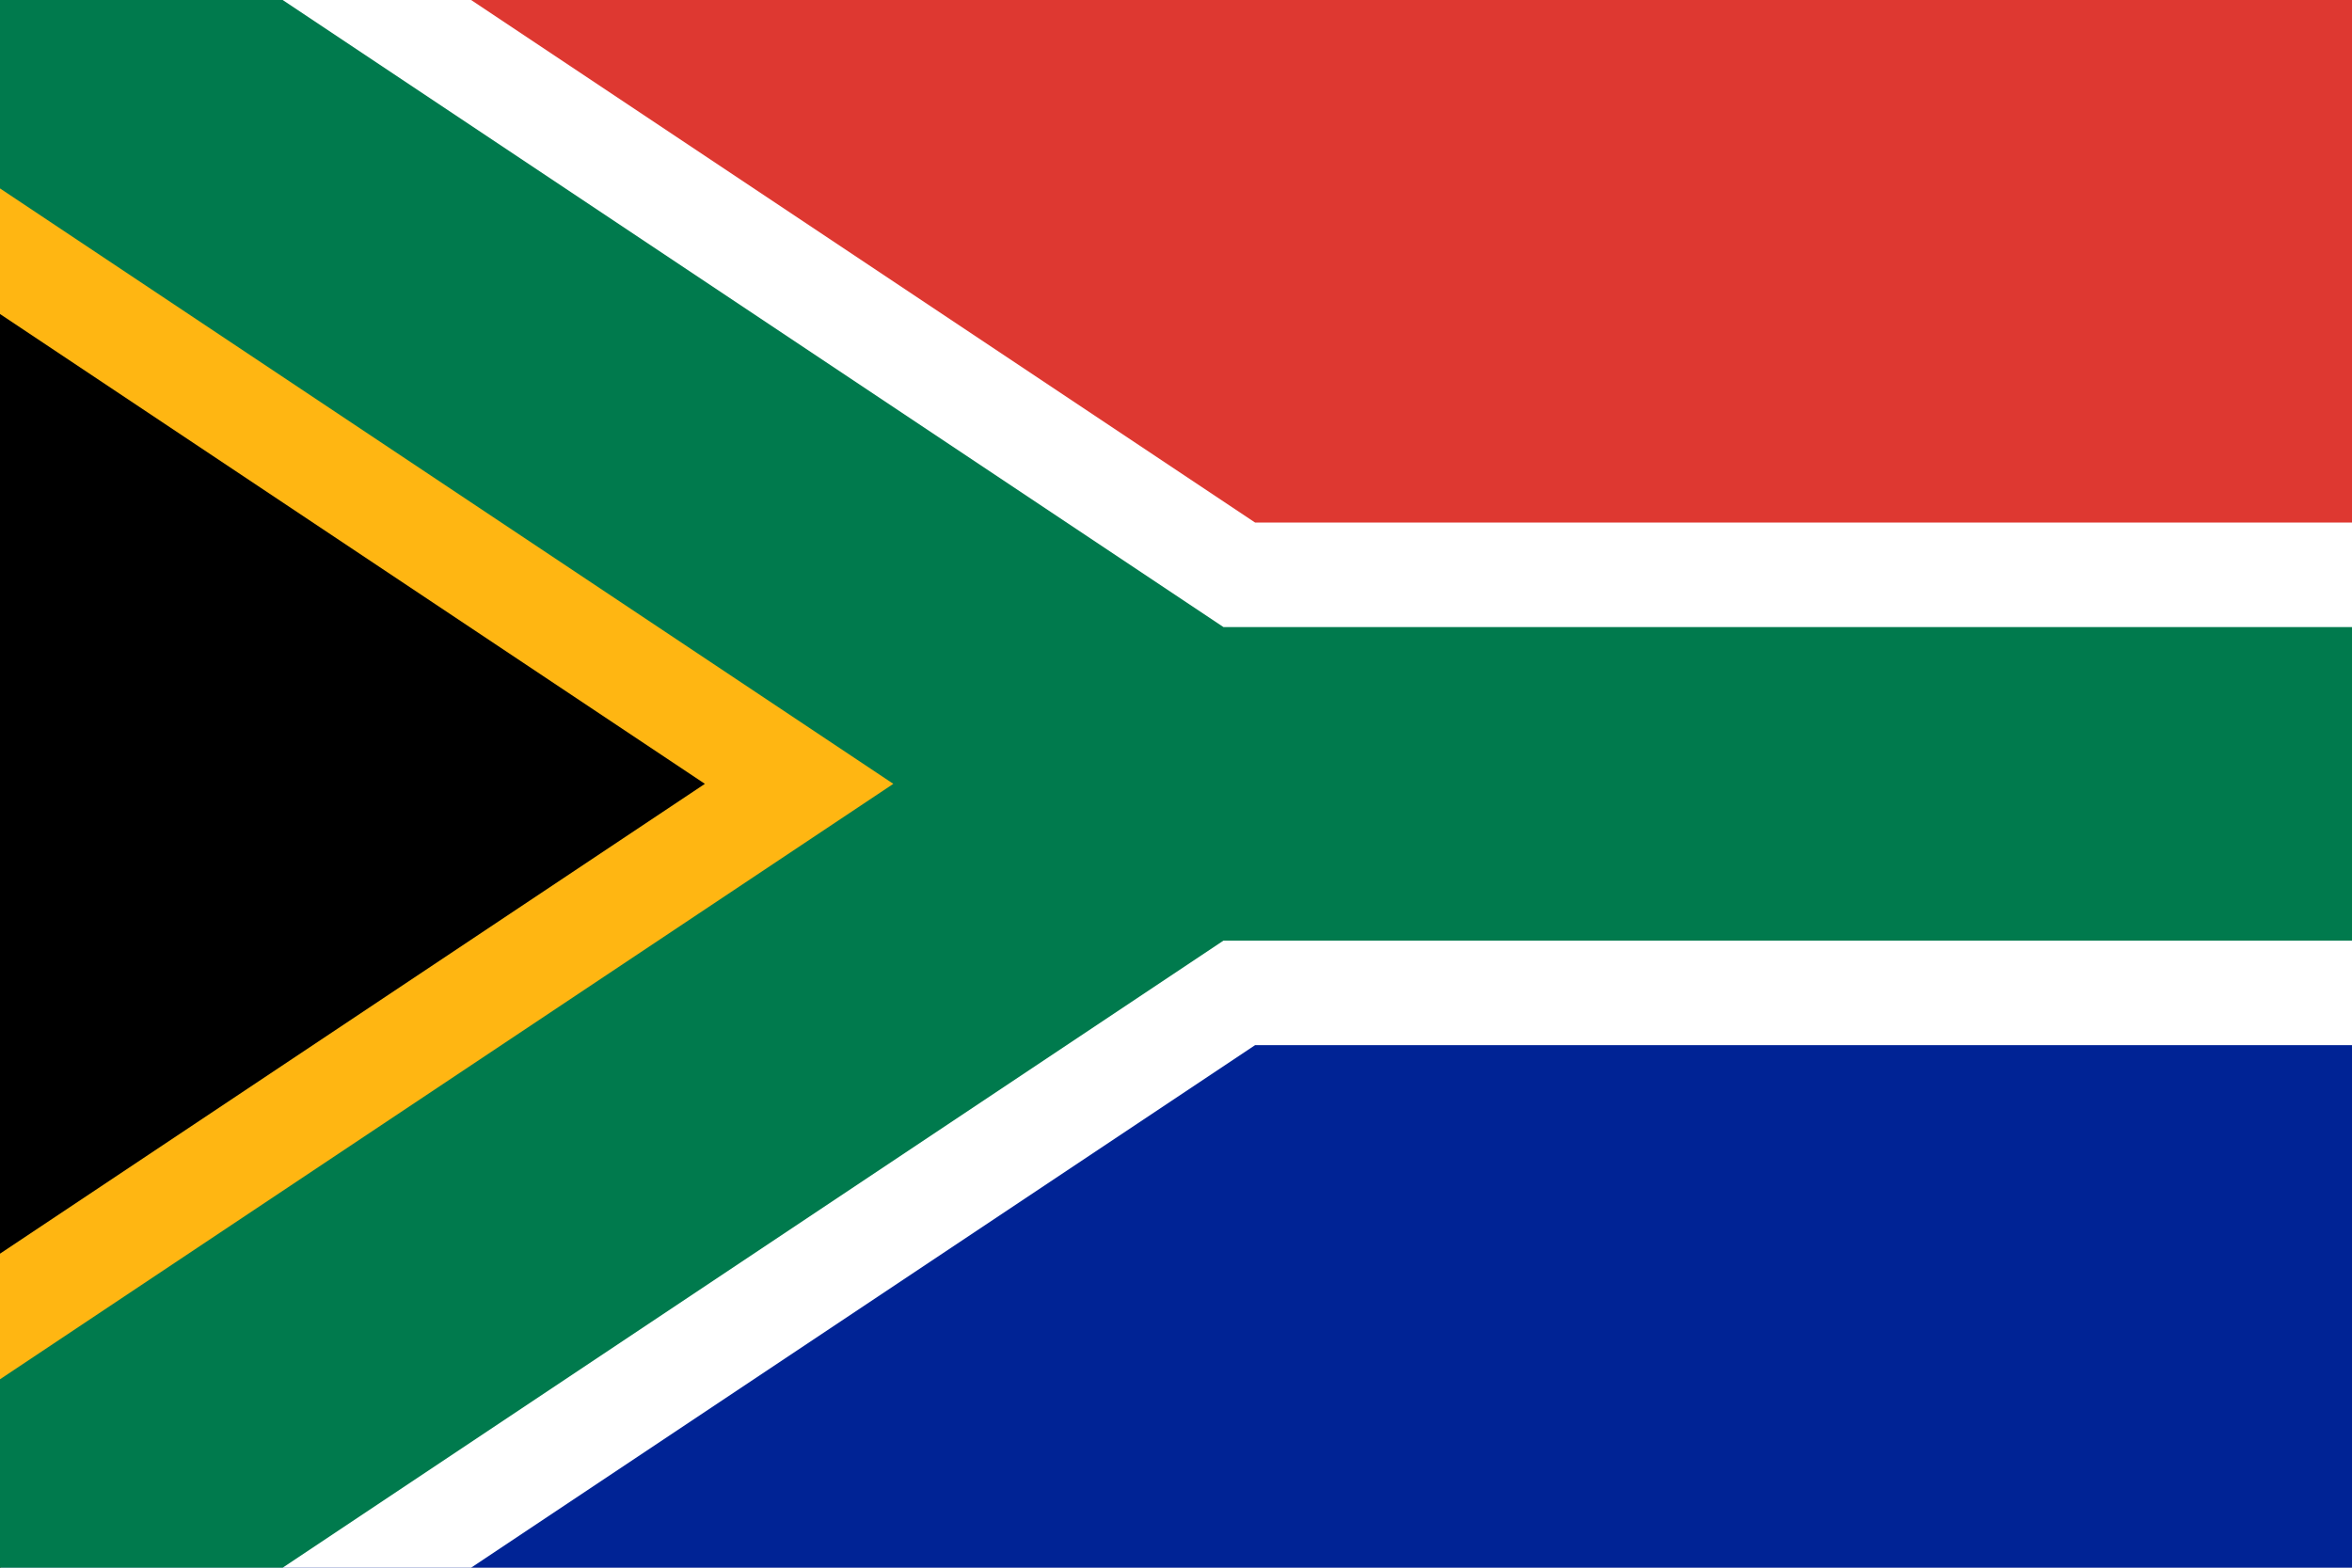
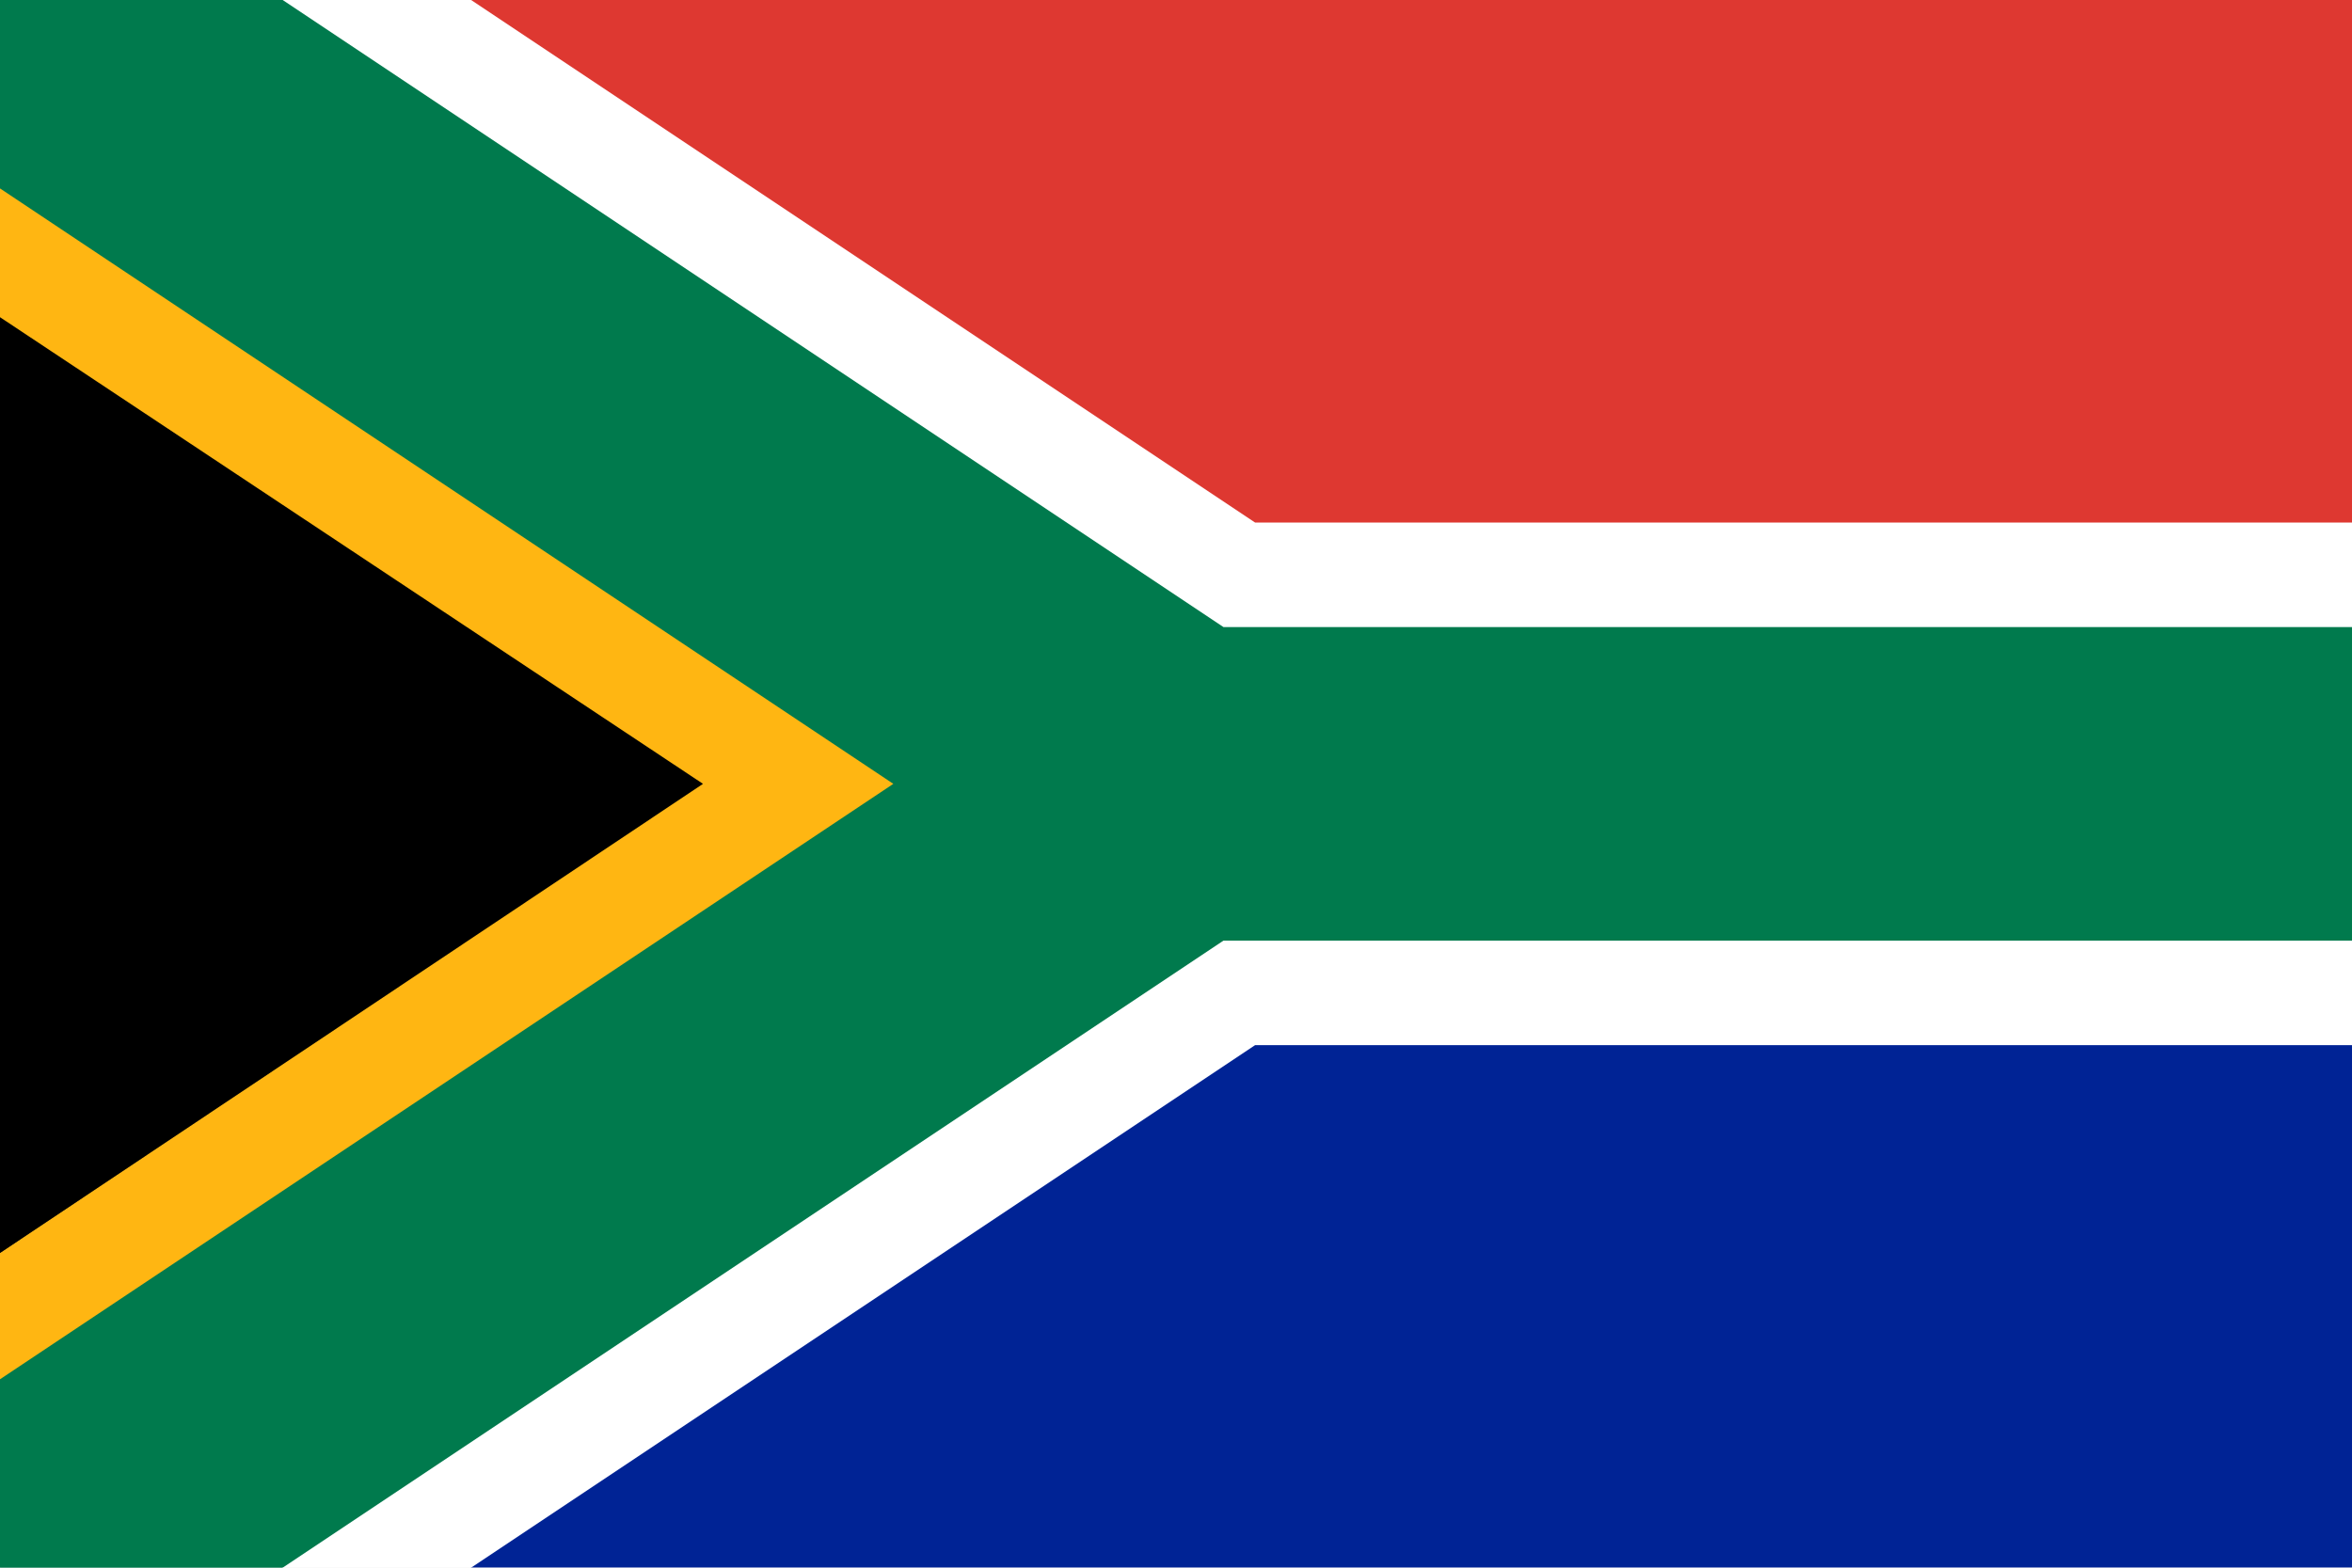
- <svg xmlns="http://www.w3.org/2000/svg" xmlns:xlink="http://www.w3.org/1999/xlink" width="900" height="600" viewBox="0 0 9 6">
-   <clipPath id="Z">
-     <path d="M0,0 4.5,3 0,6" id="X" />
-   </clipPath>
-   <clipPath id="A">
-     <path d="M0,0H9V6H0z" />
-   </clipPath>
-   <g clip-path="url(#A)">
-     <path d="M0,0V6H9V0z" fill="#002395" />
-     <path d="M0,0V3H9V0z" fill="#de3831" />
-     <g stroke-width="2" stroke="#fff">
-       <path d="M0,0 4.5,3 0,6M4.5,3H9" id="W" />
-       <use xlink:href="#X" stroke="#ffb612" clip-path="url(#Z)" />
+ <svg xmlns="http://www.w3.org/2000/svg" xmlns:xlink="http://www.w3.org/1999/xlink" width="9" height="6">
+   <defs>
+     <path id="a" d="M0 0h9v6H0z" />
+     <path id="c" d="M0 0l4.5 3L0 6" />
+   </defs>
+   <g fill="none" fill-rule="evenodd">
+     <mask id="b" fill="#fff">
+       <use xlink:href="#a" />
+     </mask>
+     <g mask="url(#b)">
+       <path fill="#002395" fill-rule="nonzero" d="M0 0v6h9V0z" />
+       <path fill="#DE3831" fill-rule="nonzero" d="M0 0v3h9V0z" />
+       <path d="M0 0l4.5 3L0 6m4.5-3H9" stroke="#FFF" stroke-width="2" fill="#000" fill-rule="nonzero" />
+       <mask id="d" fill="#fff">
+         <use xlink:href="#c" />
+       </mask>
+       <path fill="#FFB612" fill-rule="nonzero" mask="url(#d)" d="M0 0l4.5 3L0 6V4.796L2.69 3 0 1.214z" />
+       <g stroke="#007A4D" stroke-width="1.2">
+         <path d="M0 0l4.5 3L0 6m4.5-3H9" />
+       </g>
    </g>
-     <use xlink:href="#W" fill="none" stroke="#007a4d" stroke-width="1.2" />
  </g>
</svg>
